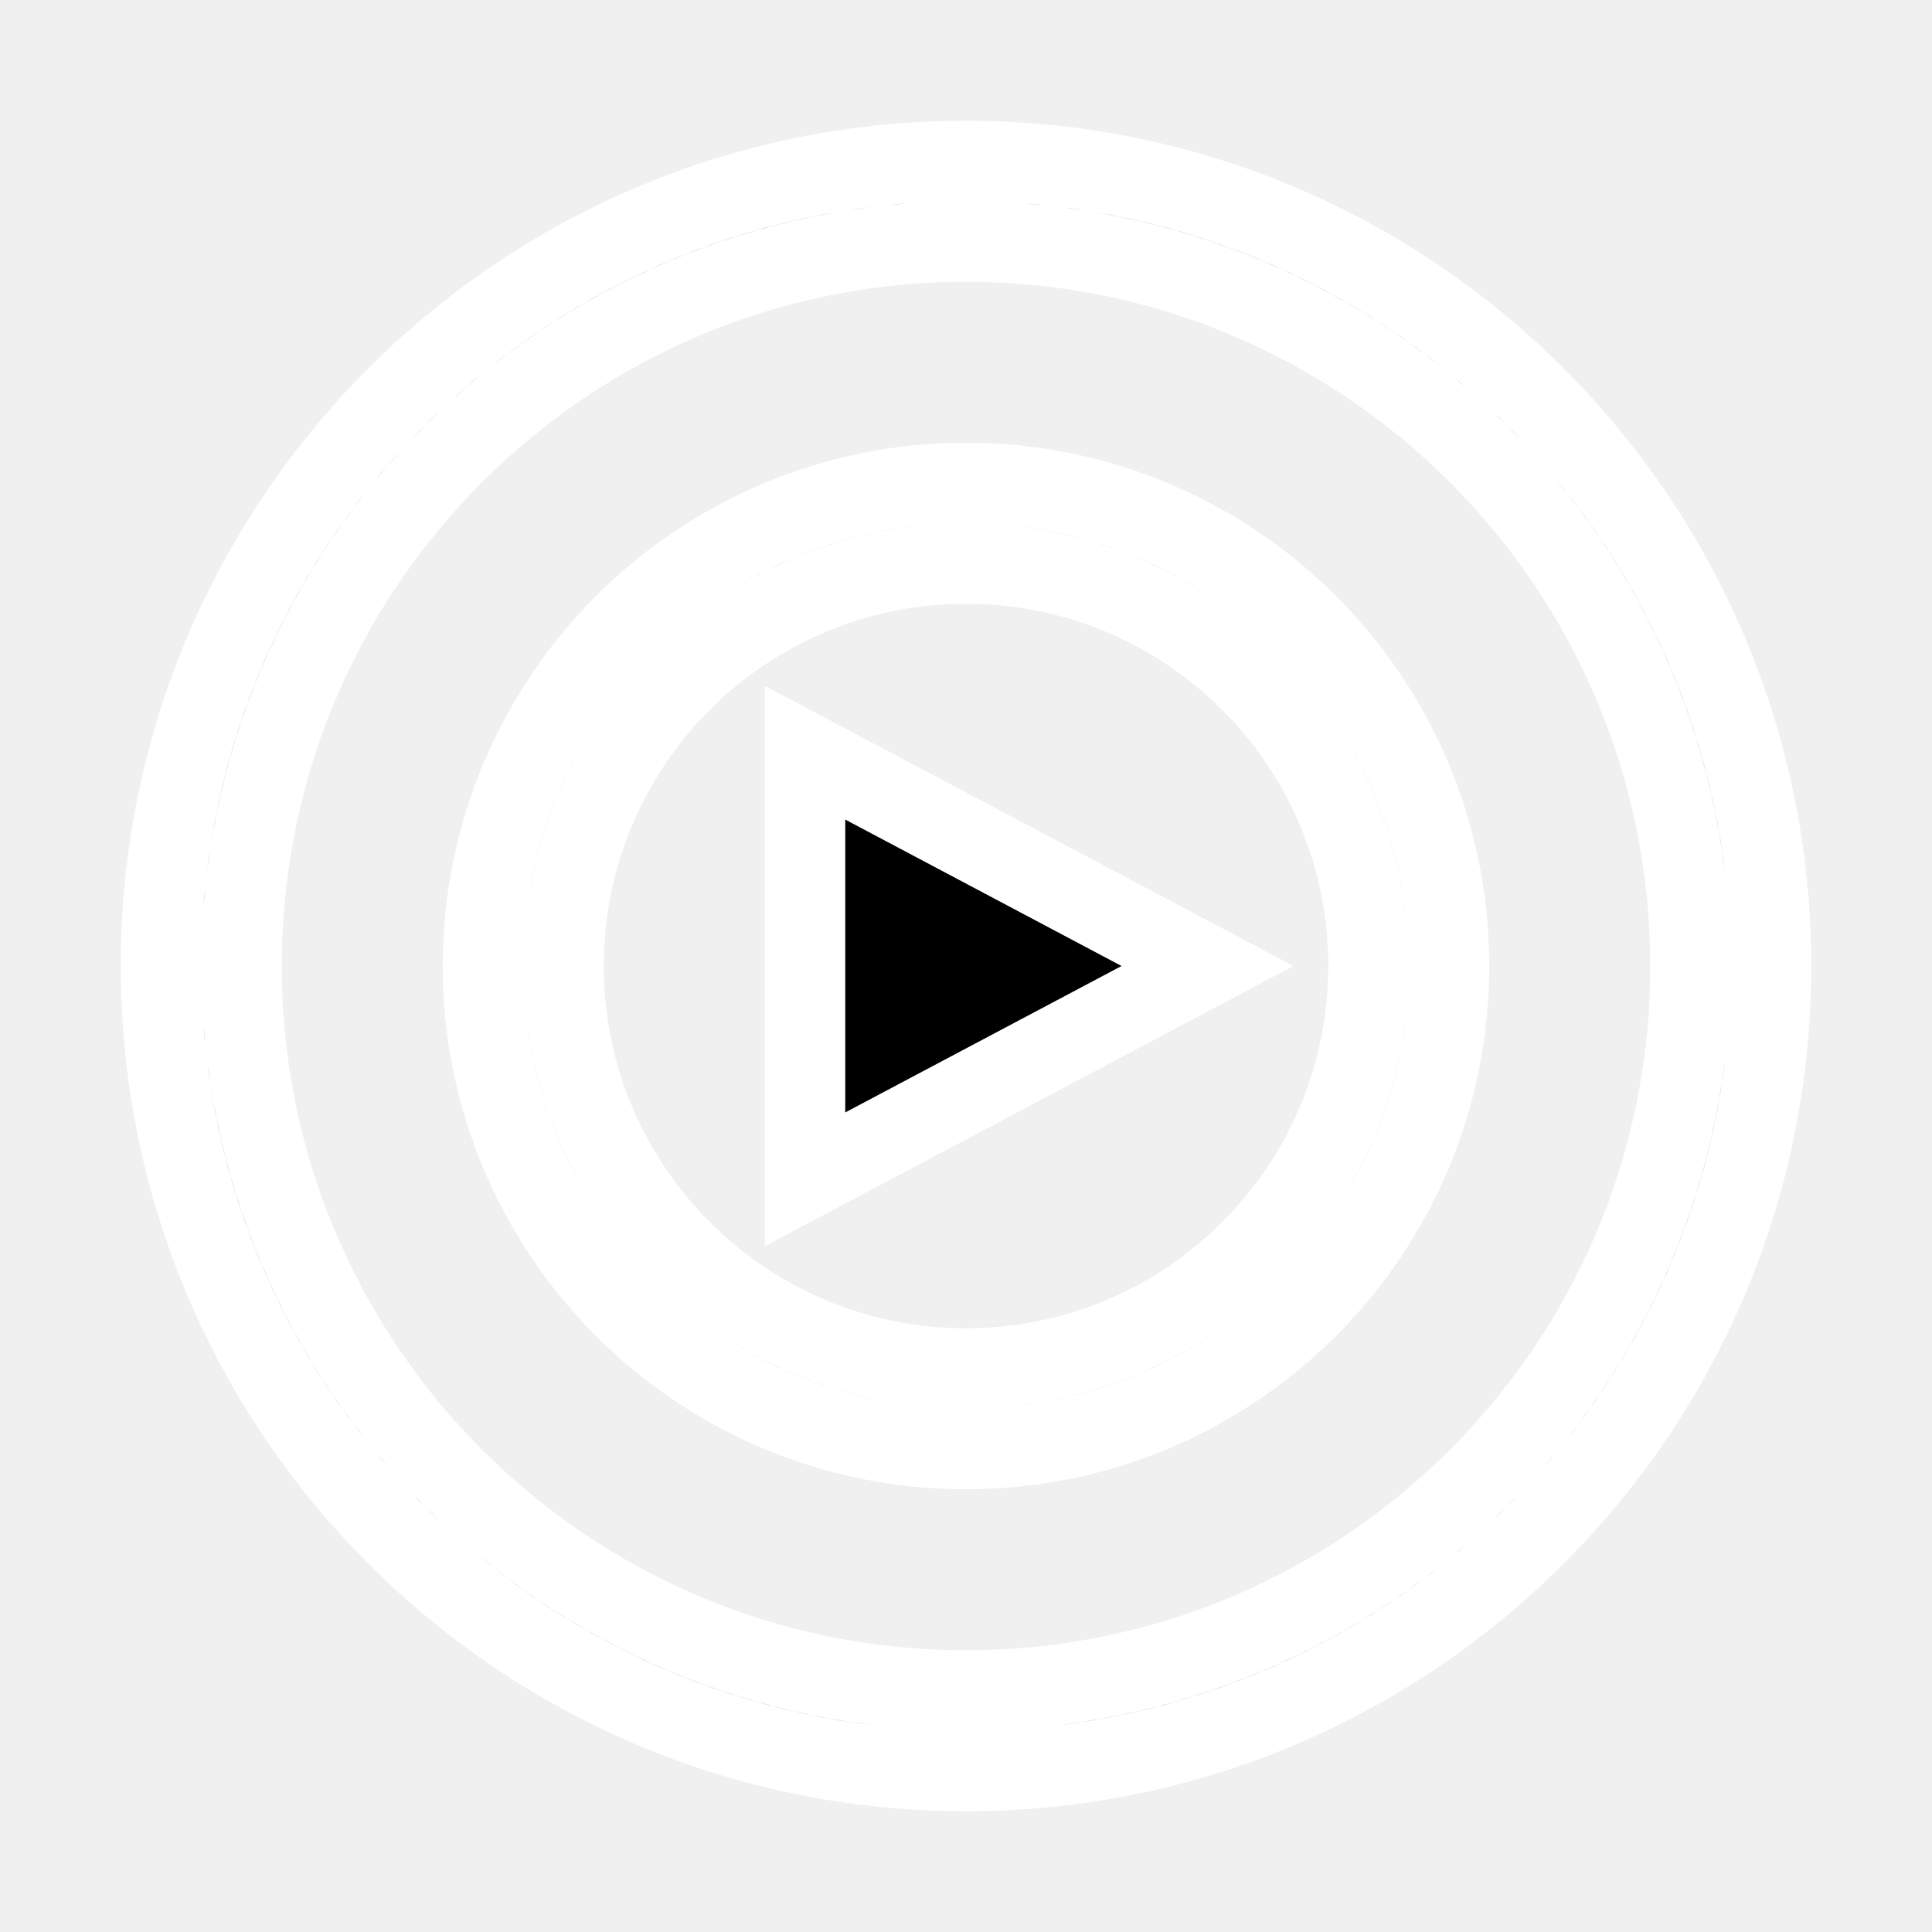
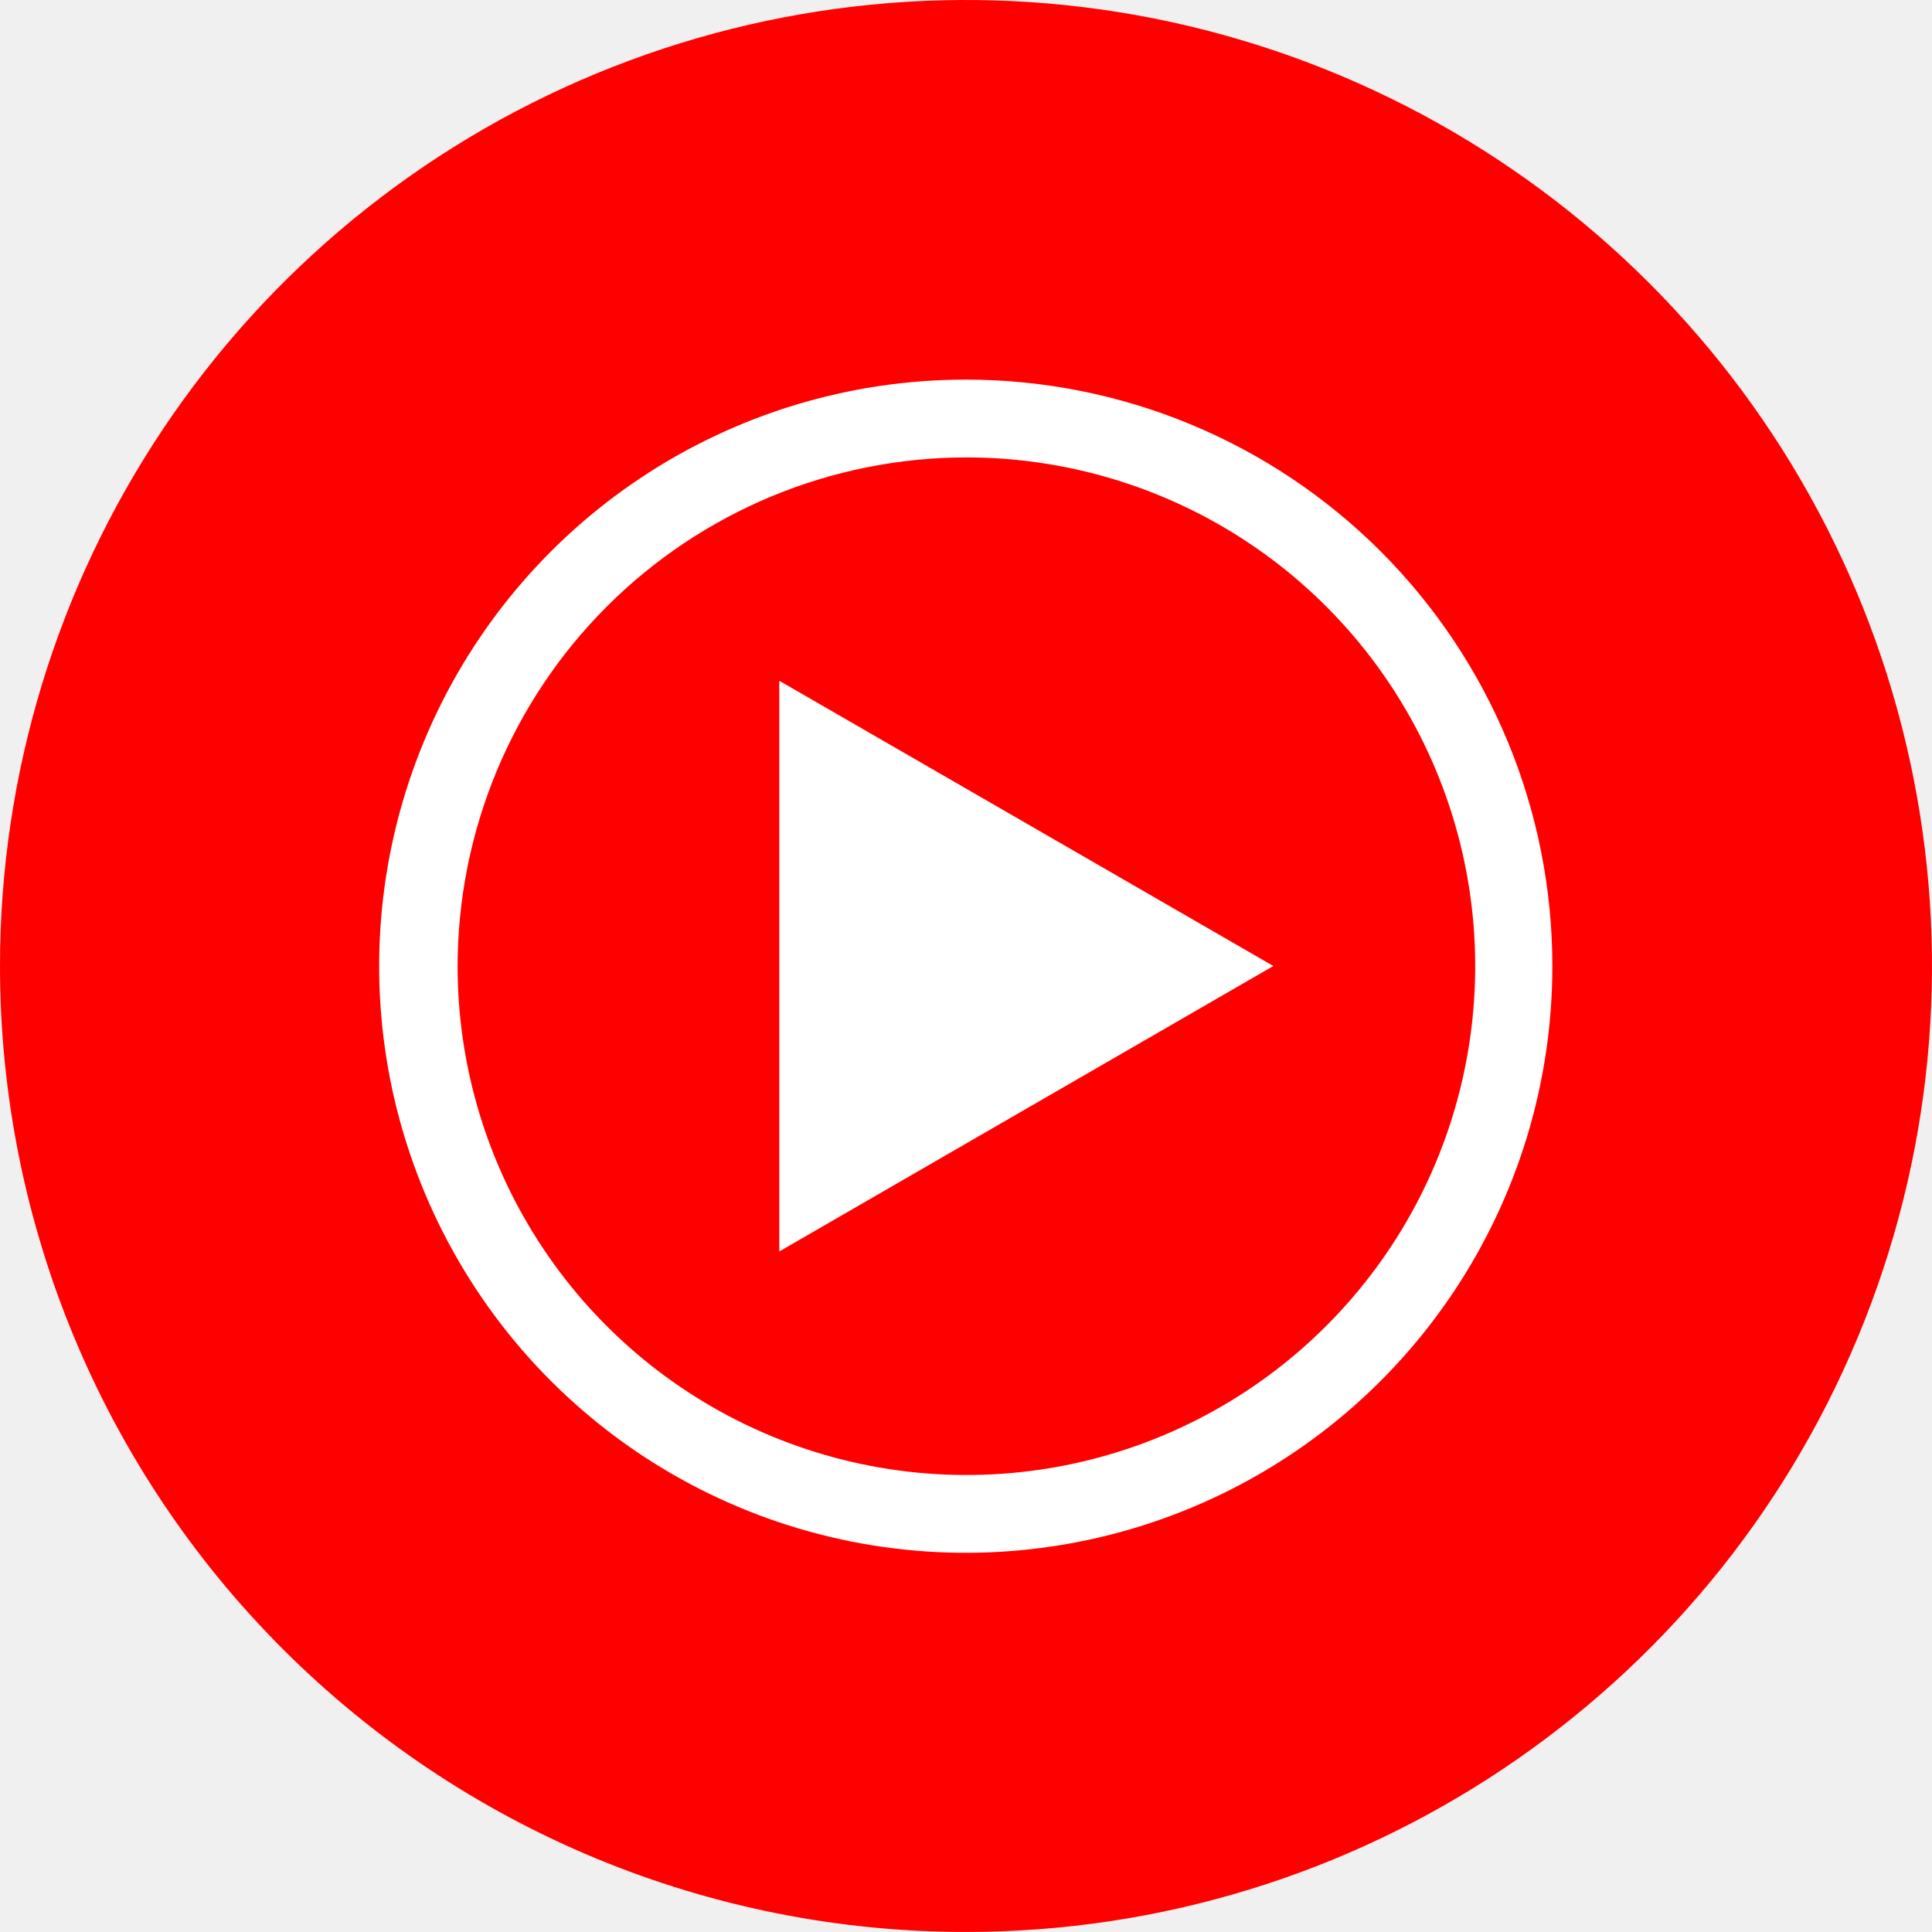
- <svg xmlns="http://www.w3.org/2000/svg" viewBox="0 0 24 24" preserveAspectRatio="xMidYMid meet" focusable="false" class="style-scope yt-icon" style="pointer-events: none; display: block; width: 100%; height: 100%;">
-   <g class="style-scope yt-icon">
-     <path stroke="white" d="M10 9.35L15 12l-5 2.65zM12 7a5 5 0 105 5 5 5 0 00-5-5m0-1a6 6 0 11-6 6 6 6 0 016-6zm0-3a9 9 0 109 9 9 9 0 00-9-9m0-1A10 10 0 112 12 10 10 0 0112 2z" class="style-scope yt-icon" />
+ <svg xmlns="http://www.w3.org/2000/svg" shape-rendering="geometricPrecision" text-rendering="geometricPrecision" image-rendering="optimizeQuality" fill-rule="evenodd" clip-rule="evenodd" viewBox="0 0 512 512">
+   <g fill-rule="nonzero">
+     <path fill="red" d="M255.94 511.99A256.003 256.003 0 00492.5 354a255.946 255.946 0 0014.58-147.91A255.993 255.993 0 00437.04 75 256.07 256.07 0 00305.97 4.92a256.064 256.064 0 00-147.92 14.56 255.926 255.926 0 00-114.9 94.29A256 256 0 000 256c0 33.61 6.61 66.9 19.47 97.96a255.843 255.843 0 0055.47 83.05 255.991 255.991 0 0083.04 55.5 255.902 255.902 0 0097.96 19.48z" />
+     <path fill="#fff" d="M255.94 121.22c26.68-.03 52.76 7.85 74.96 22.64a134.84 134.84 0 0149.74 60.49 134.797 134.797 0 017.73 77.92 134.58 134.58 0 01-36.88 69.08 134.822 134.822 0 01-69.05 36.95 134.83 134.83 0 01-77.93-7.68 134.778 134.778 0 01-60.52-49.68A134.88 134.88 0 01121.27 256c.06-35.71 14.25-69.95 39.49-95.21a134.945 134.945 0 0195.18-39.57zm-49.42 210.43L337.45 256l-130.93-75.59v151.24zm49.42-231.05c-30.75 0-60.81 9.12-86.38 26.2a155.438 155.438 0 00-57.25 69.78 155.413 155.413 0 00-8.84 89.82 155.524 155.524 0 0042.56 79.6 155.467 155.467 0 0079.62 42.53 155.43 155.43 0 0089.82-8.87 155.371 155.371 0 0069.75-57.28A155.408 155.408 0 00411.39 256c0-20.42-4.02-40.63-11.83-59.49a155.455 155.455 0 00-33.7-50.42 155.536 155.536 0 00-50.44-33.68 155.44 155.44 0 00-59.48-11.81z" />
  </g>
</svg>
